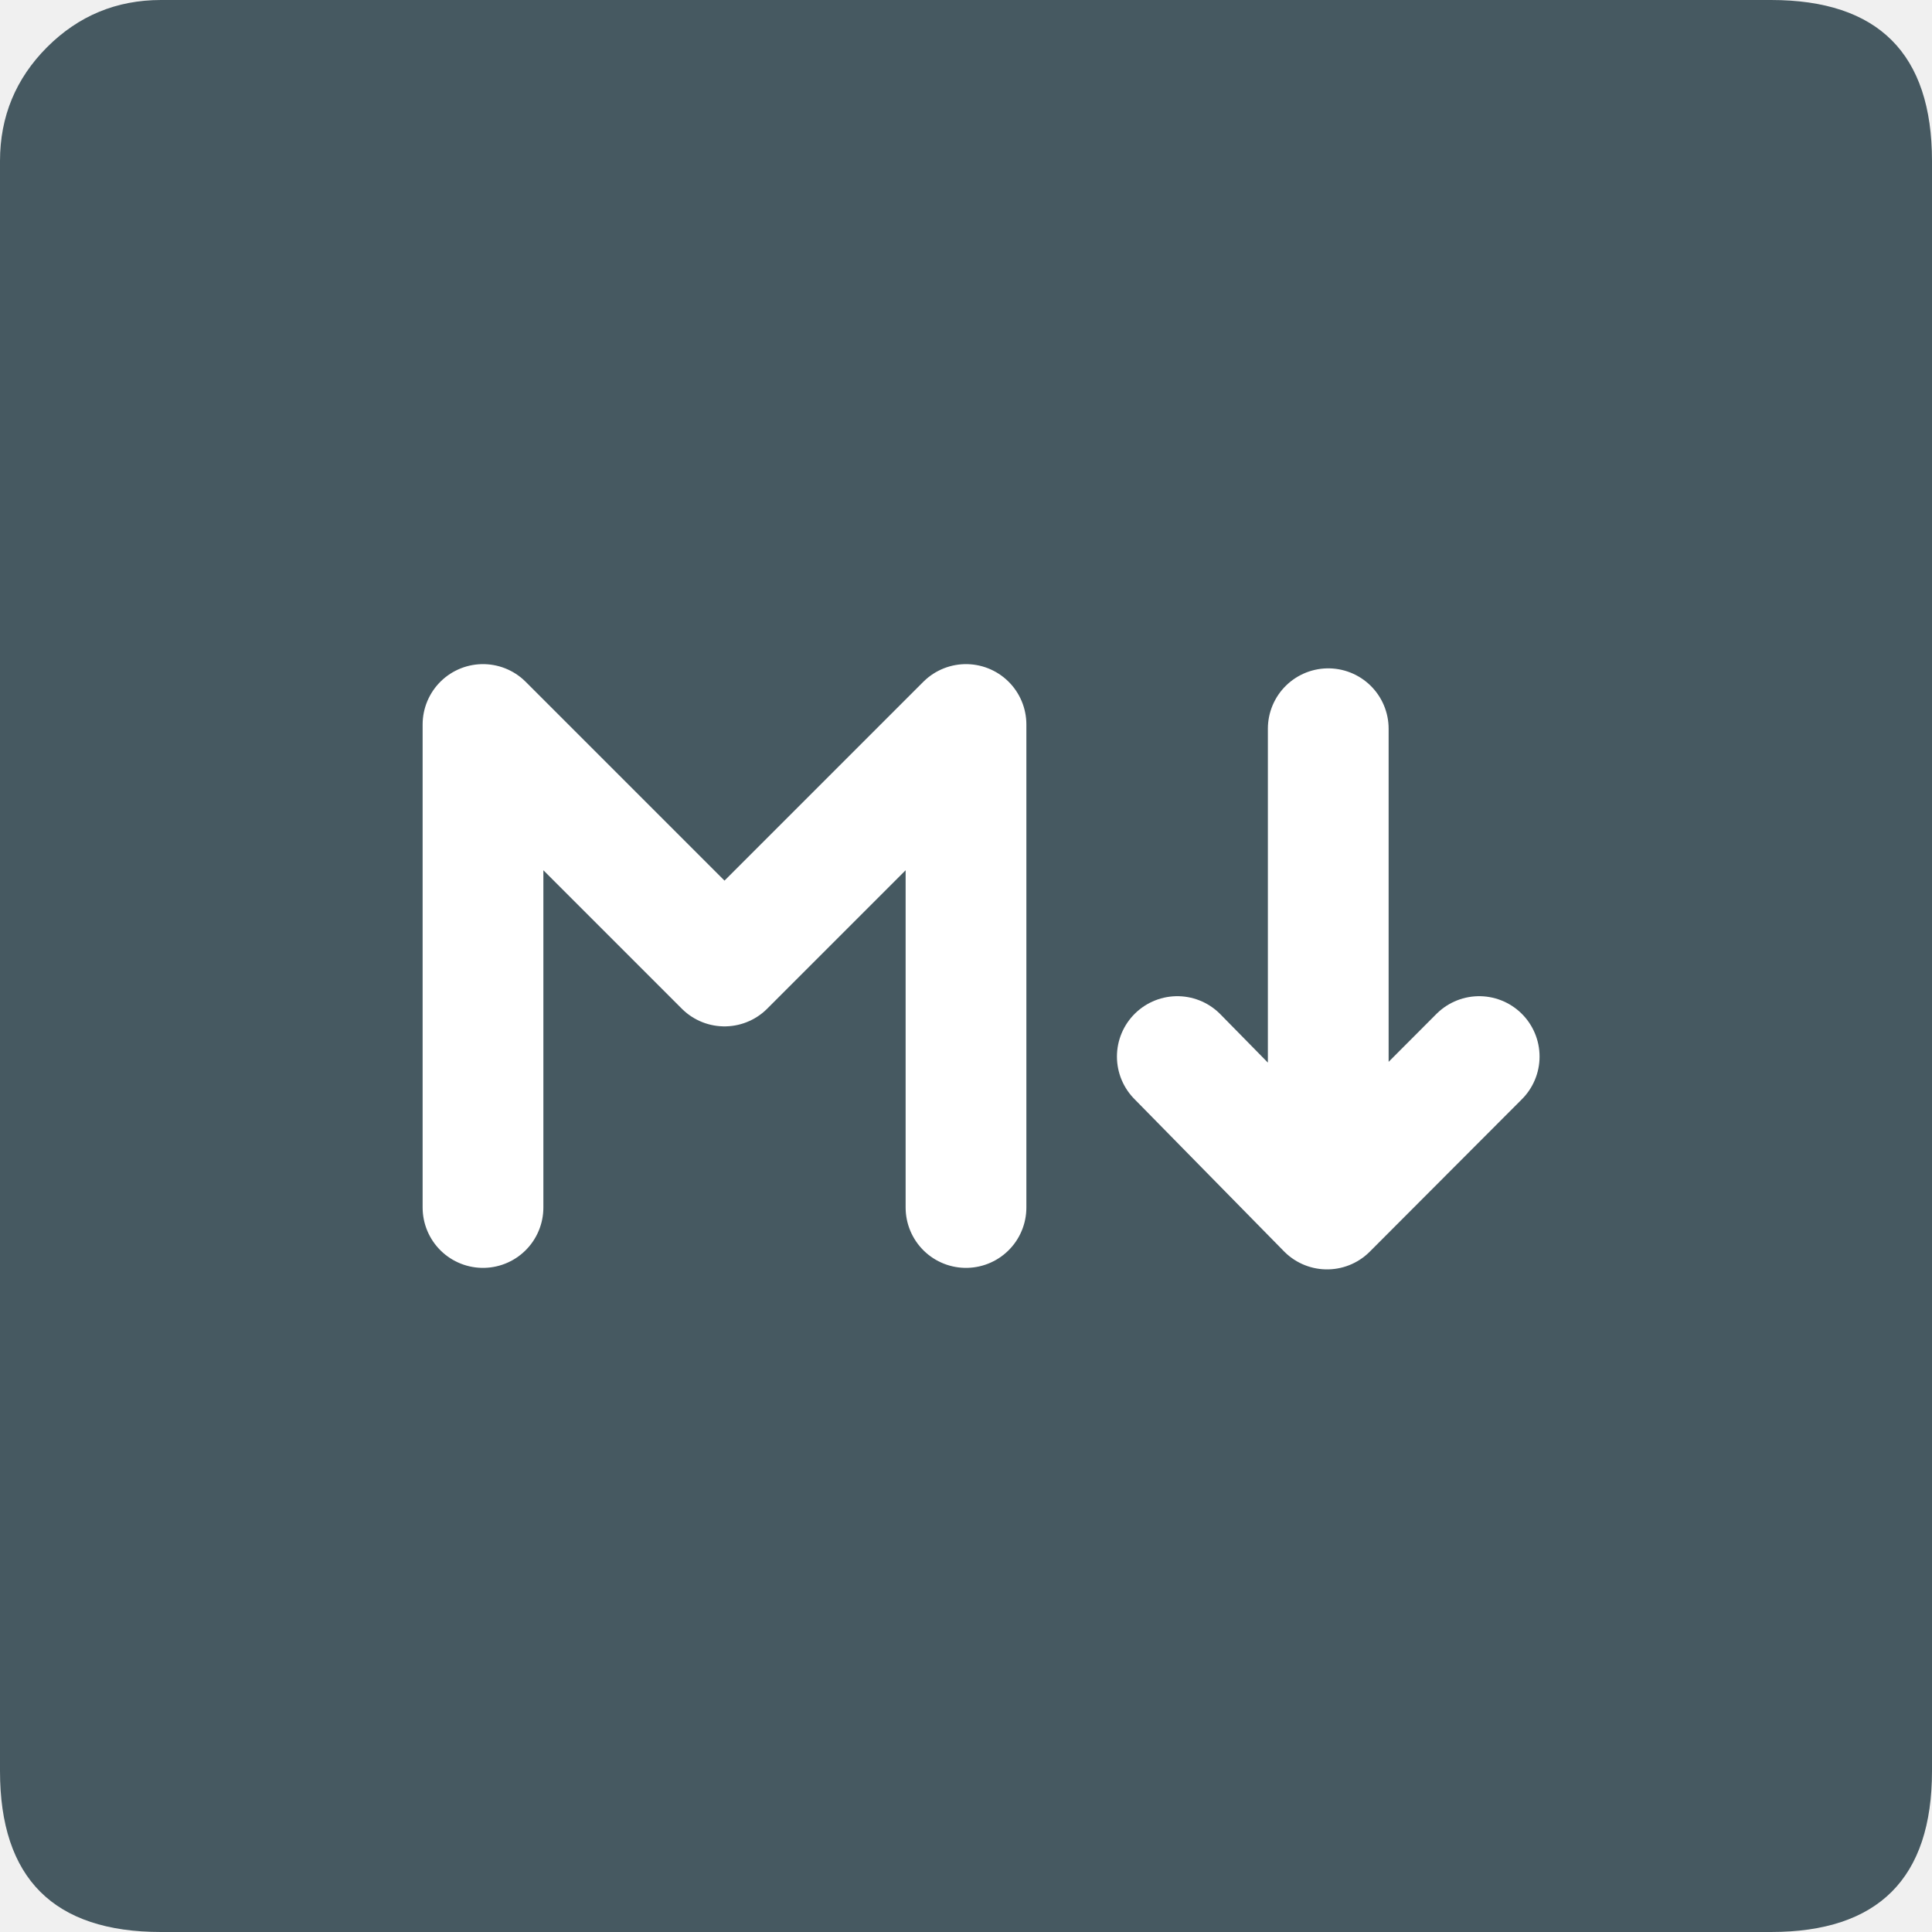
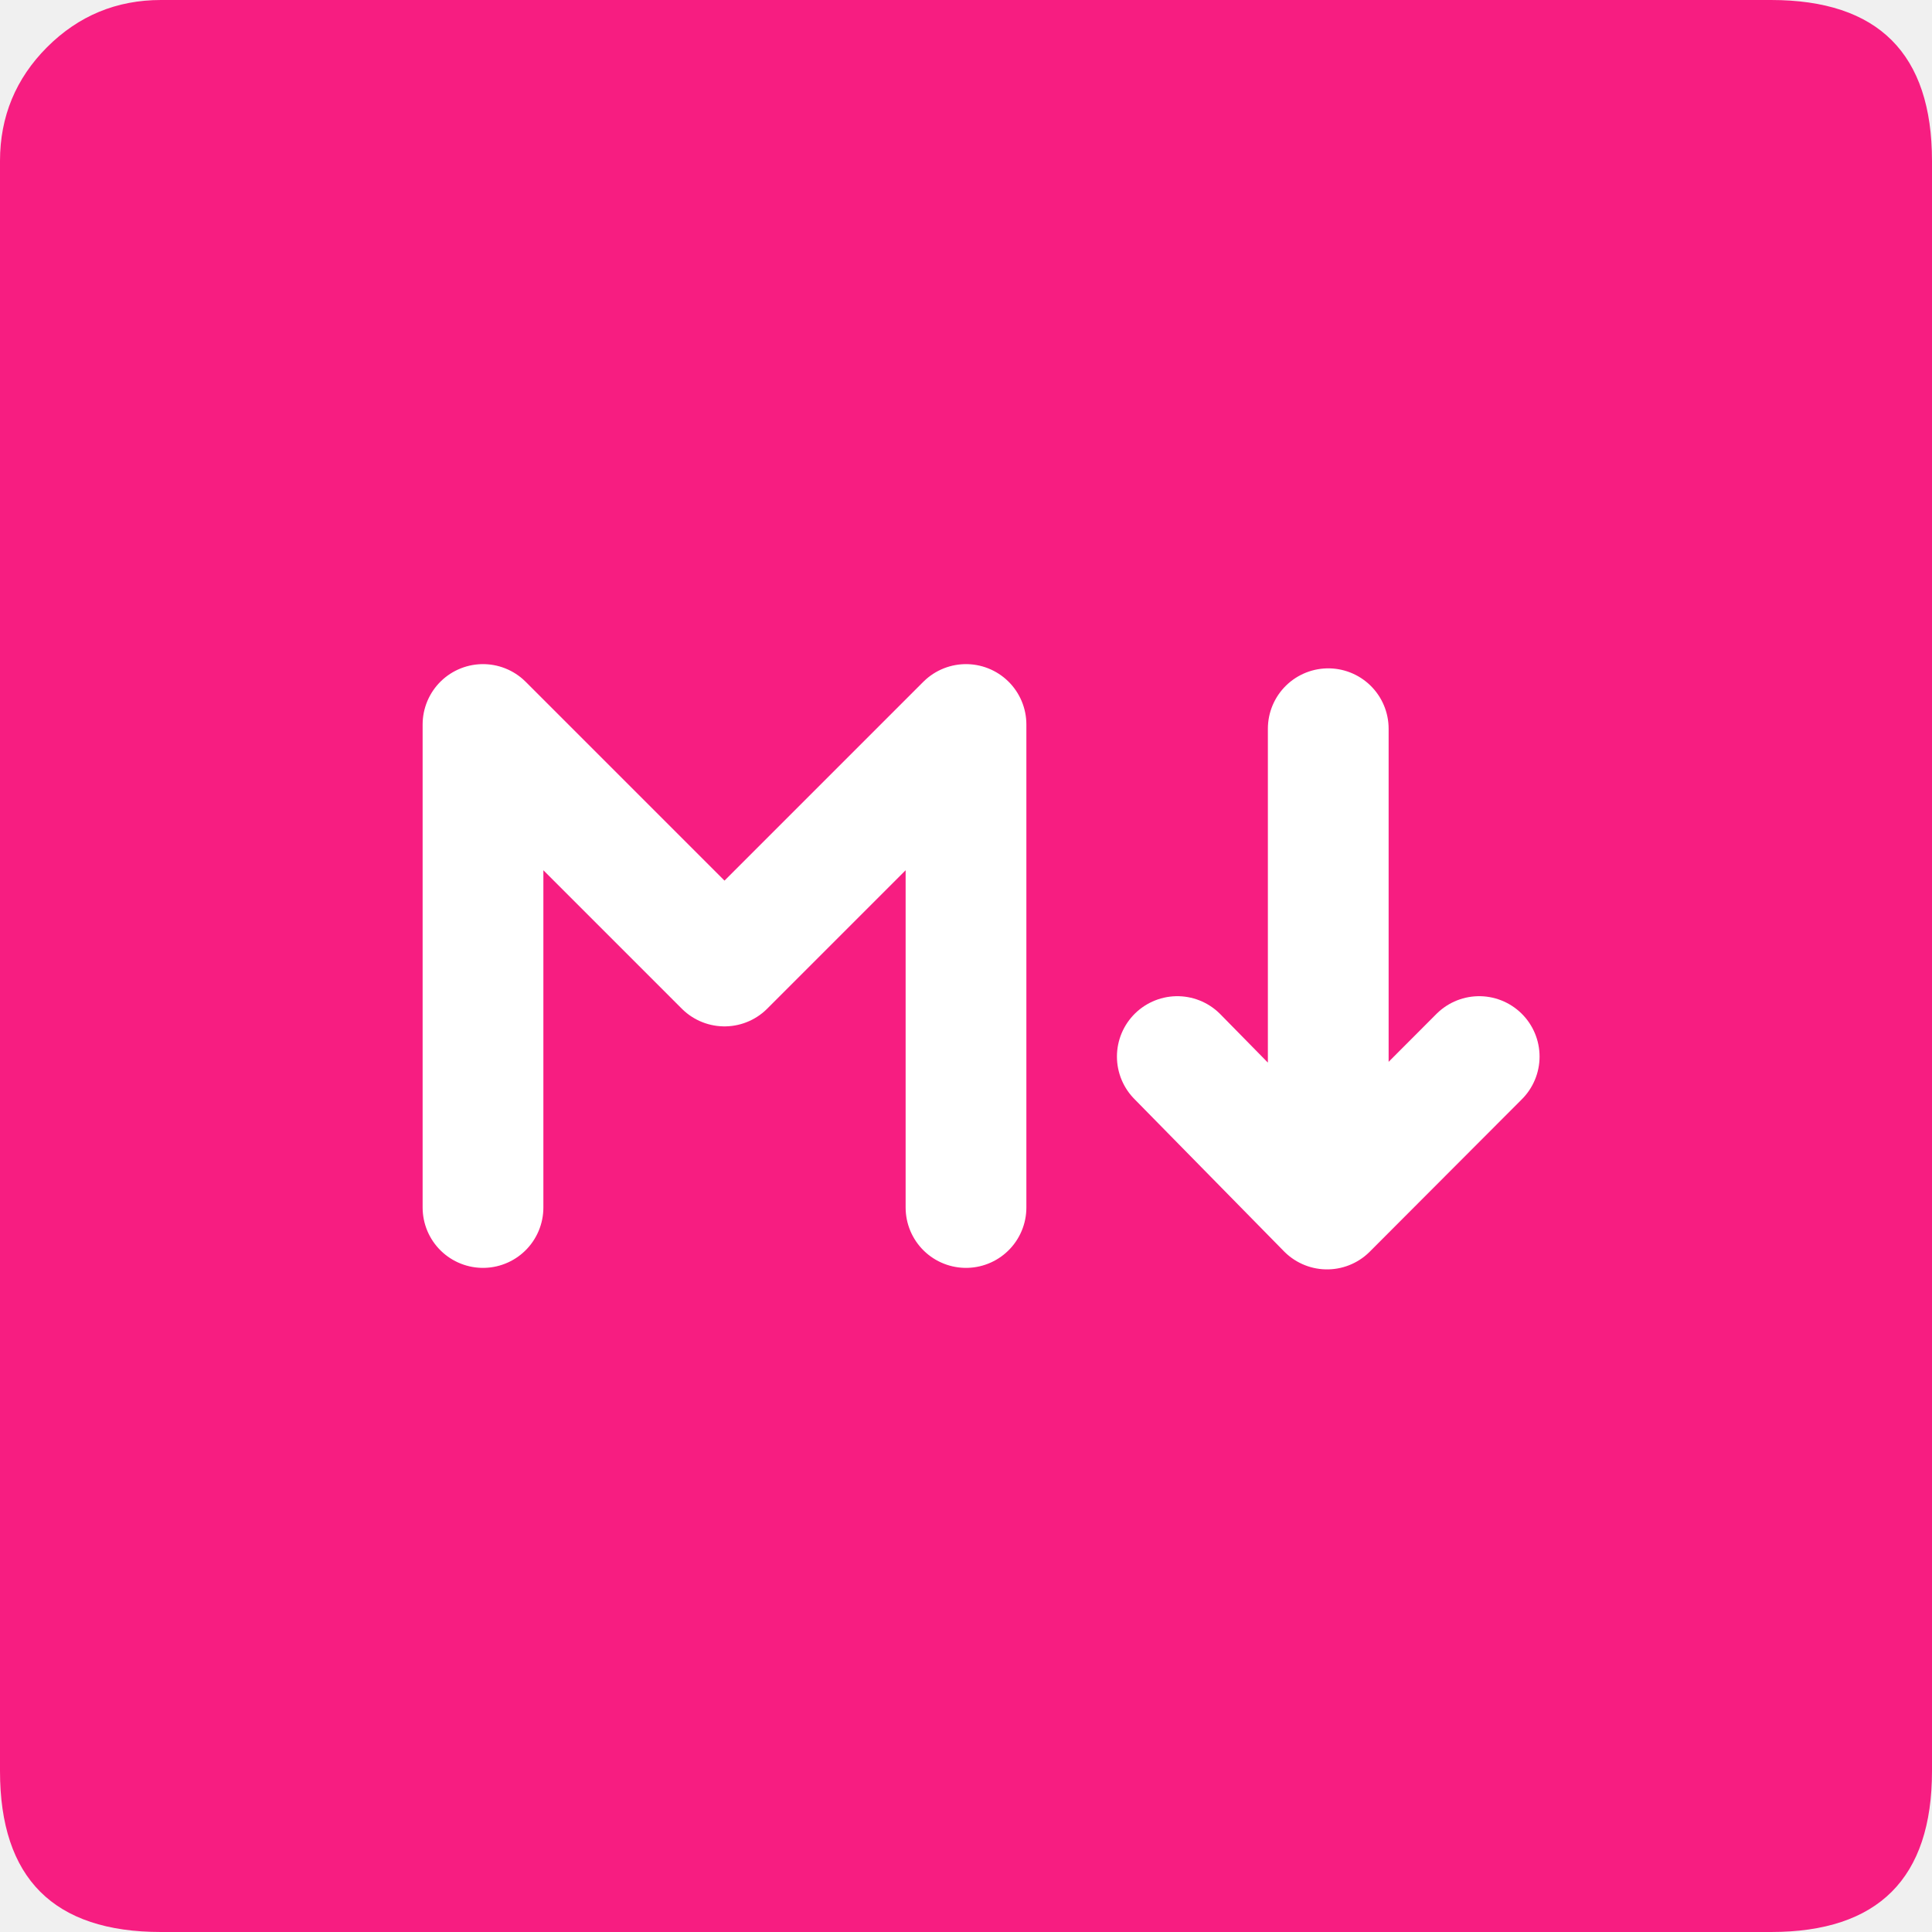
<svg xmlns="http://www.w3.org/2000/svg" width="32" height="32" viewBox="0 0 32 32">
  <g fill="none" fill-rule="evenodd">
-     <path d="M32 2.667C32 .889 31.111 0 29.333 0H2.667C1.93 0 1.302.26.78.781.261 1.301 0 1.931 0 2.667v26.666C0 31.111.889 32 2.667 32h26.666C31.111 32 32 31.111 32 29.333V2.667z" fill="#465961" fill-rule="nonzero" />
+     <path d="M32 2.667C32 .889 31.111 0 29.333 0H2.667C1.93 0 1.302.26.78.781.261 1.301 0 1.931 0 2.667v26.666C0 31.111.889 32 2.667 32h26.666C31.111 32 32 31.111 32 29.333V2.667z" fill="#F71D81" fill-rule="nonzero" />
    <path stroke="#FFF" stroke-width="2" stroke-linecap="round" stroke-linejoin="round" d="M8 20v-8l4 4 4-4v8M22 12.07v7.916M19.5 17.5l2.48 2.525L24.5 17.5" />
  </g>
</svg>
